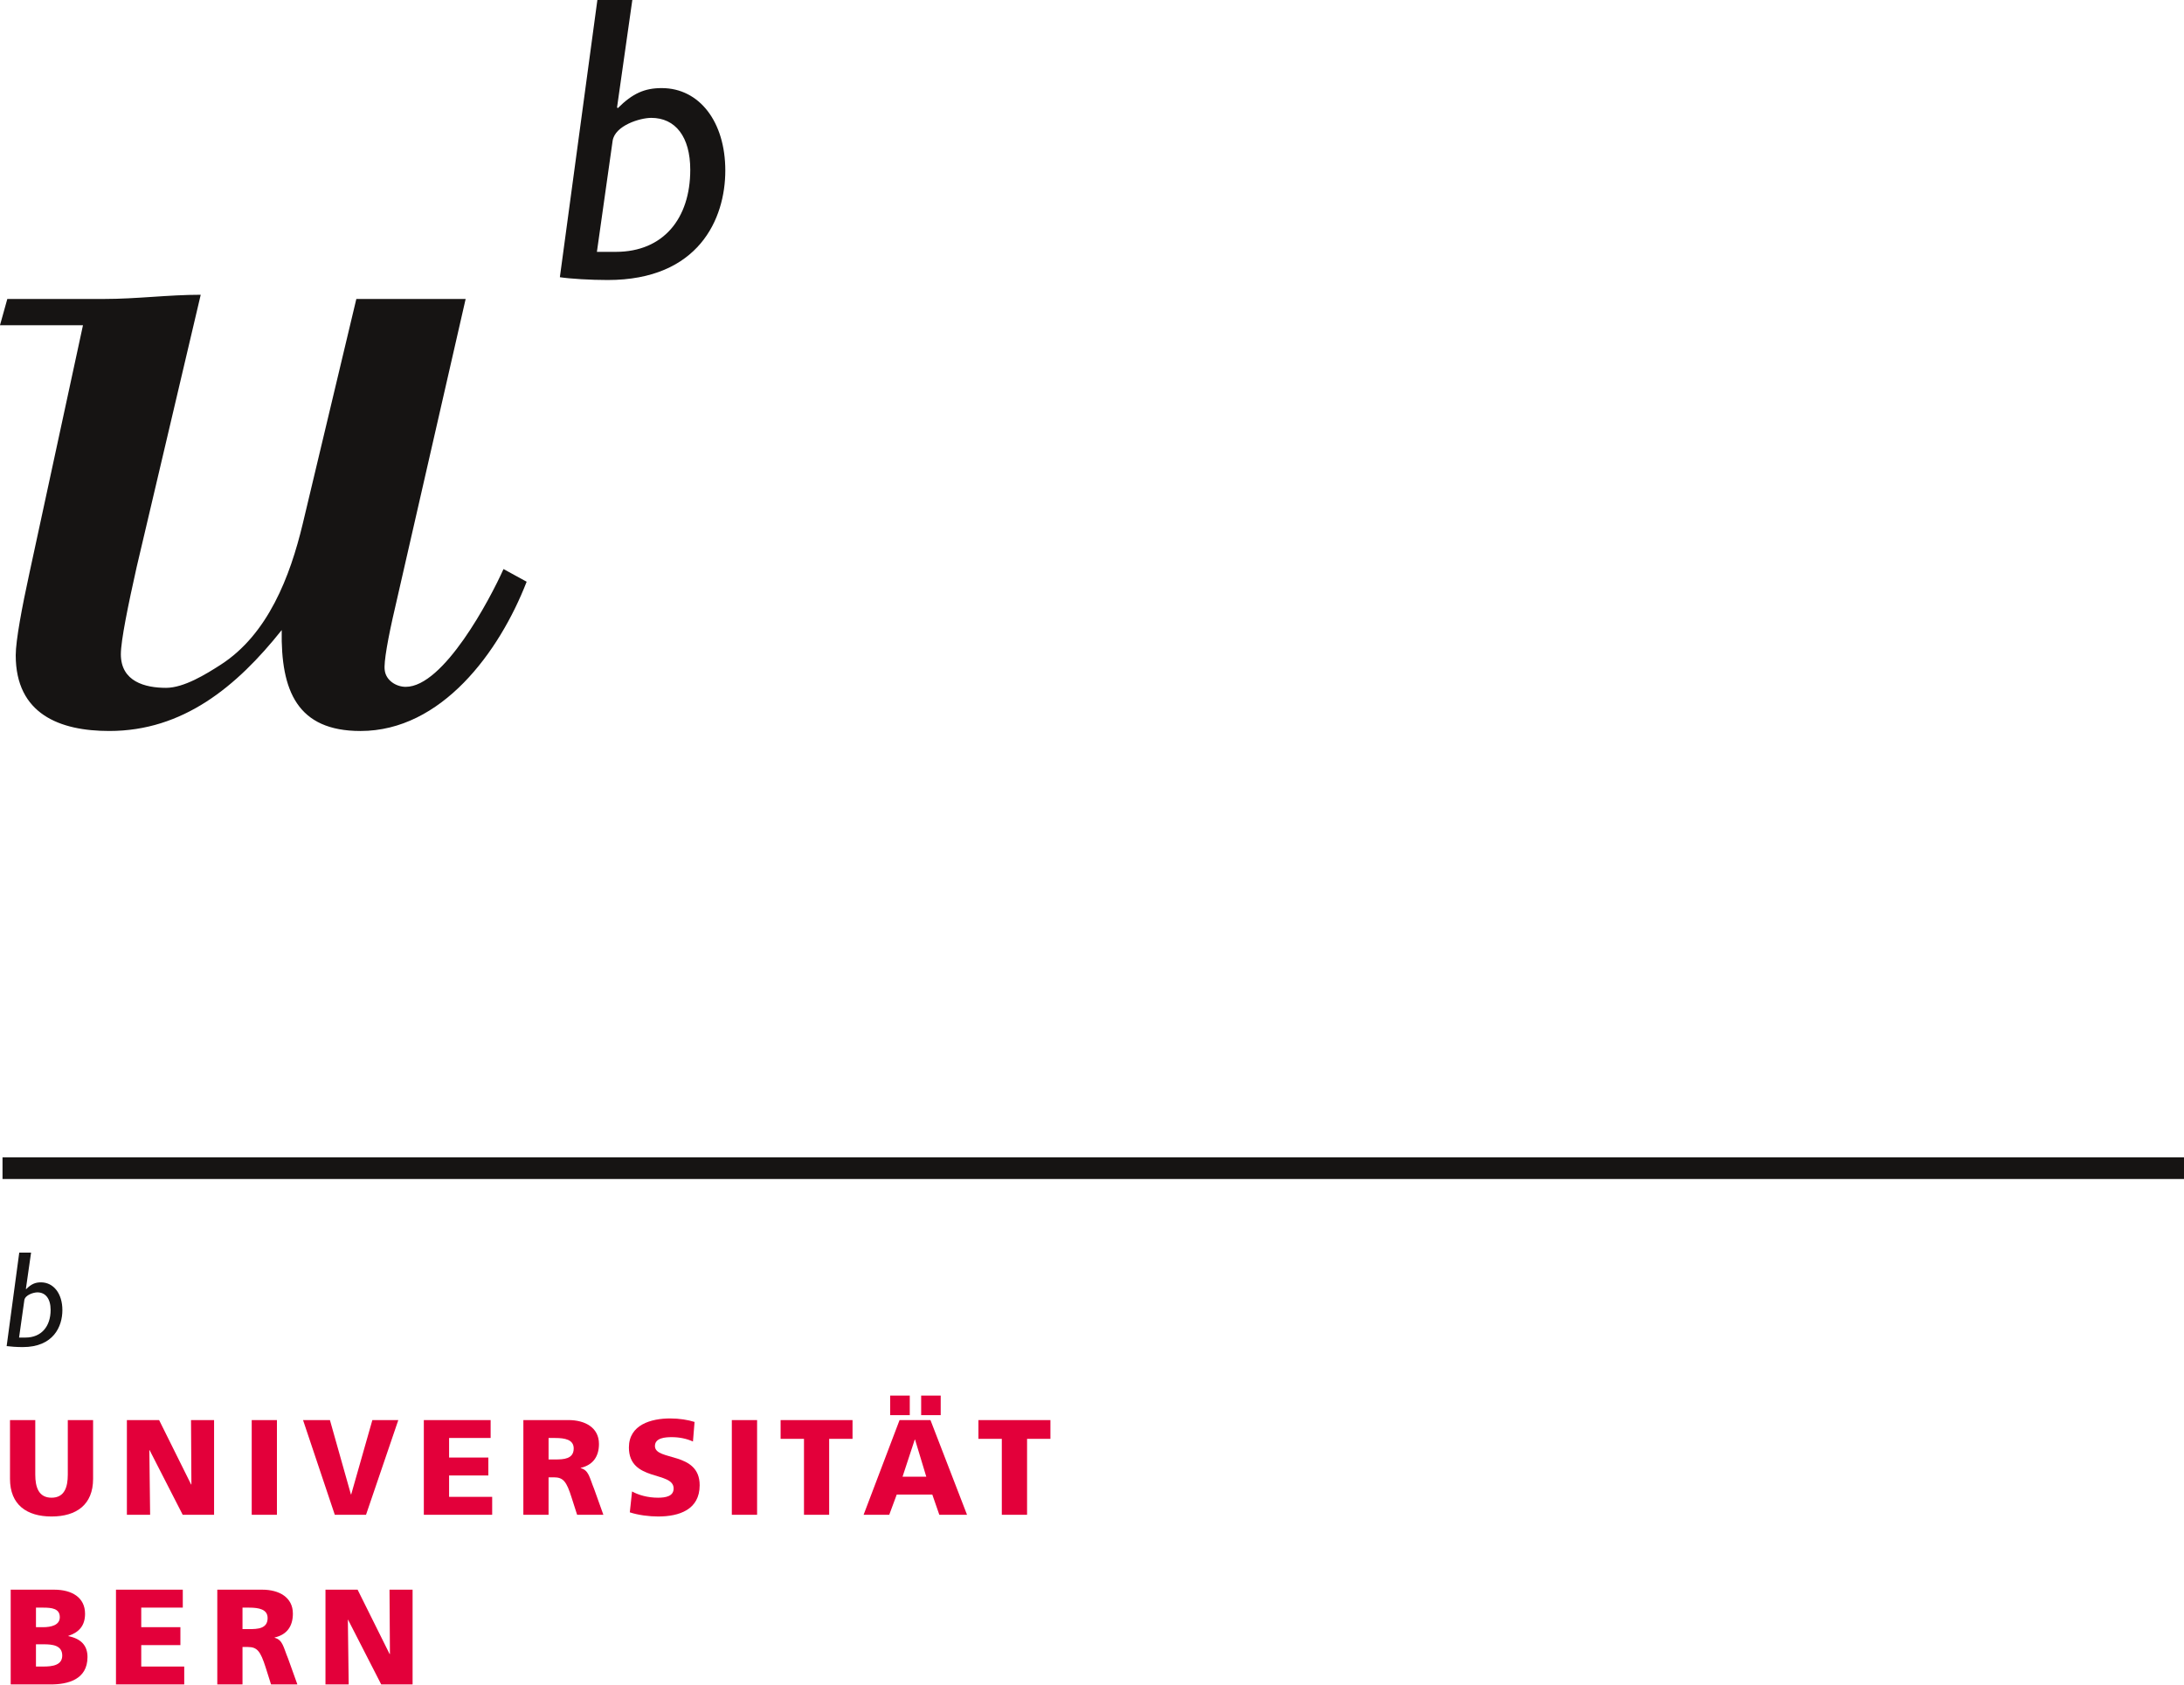
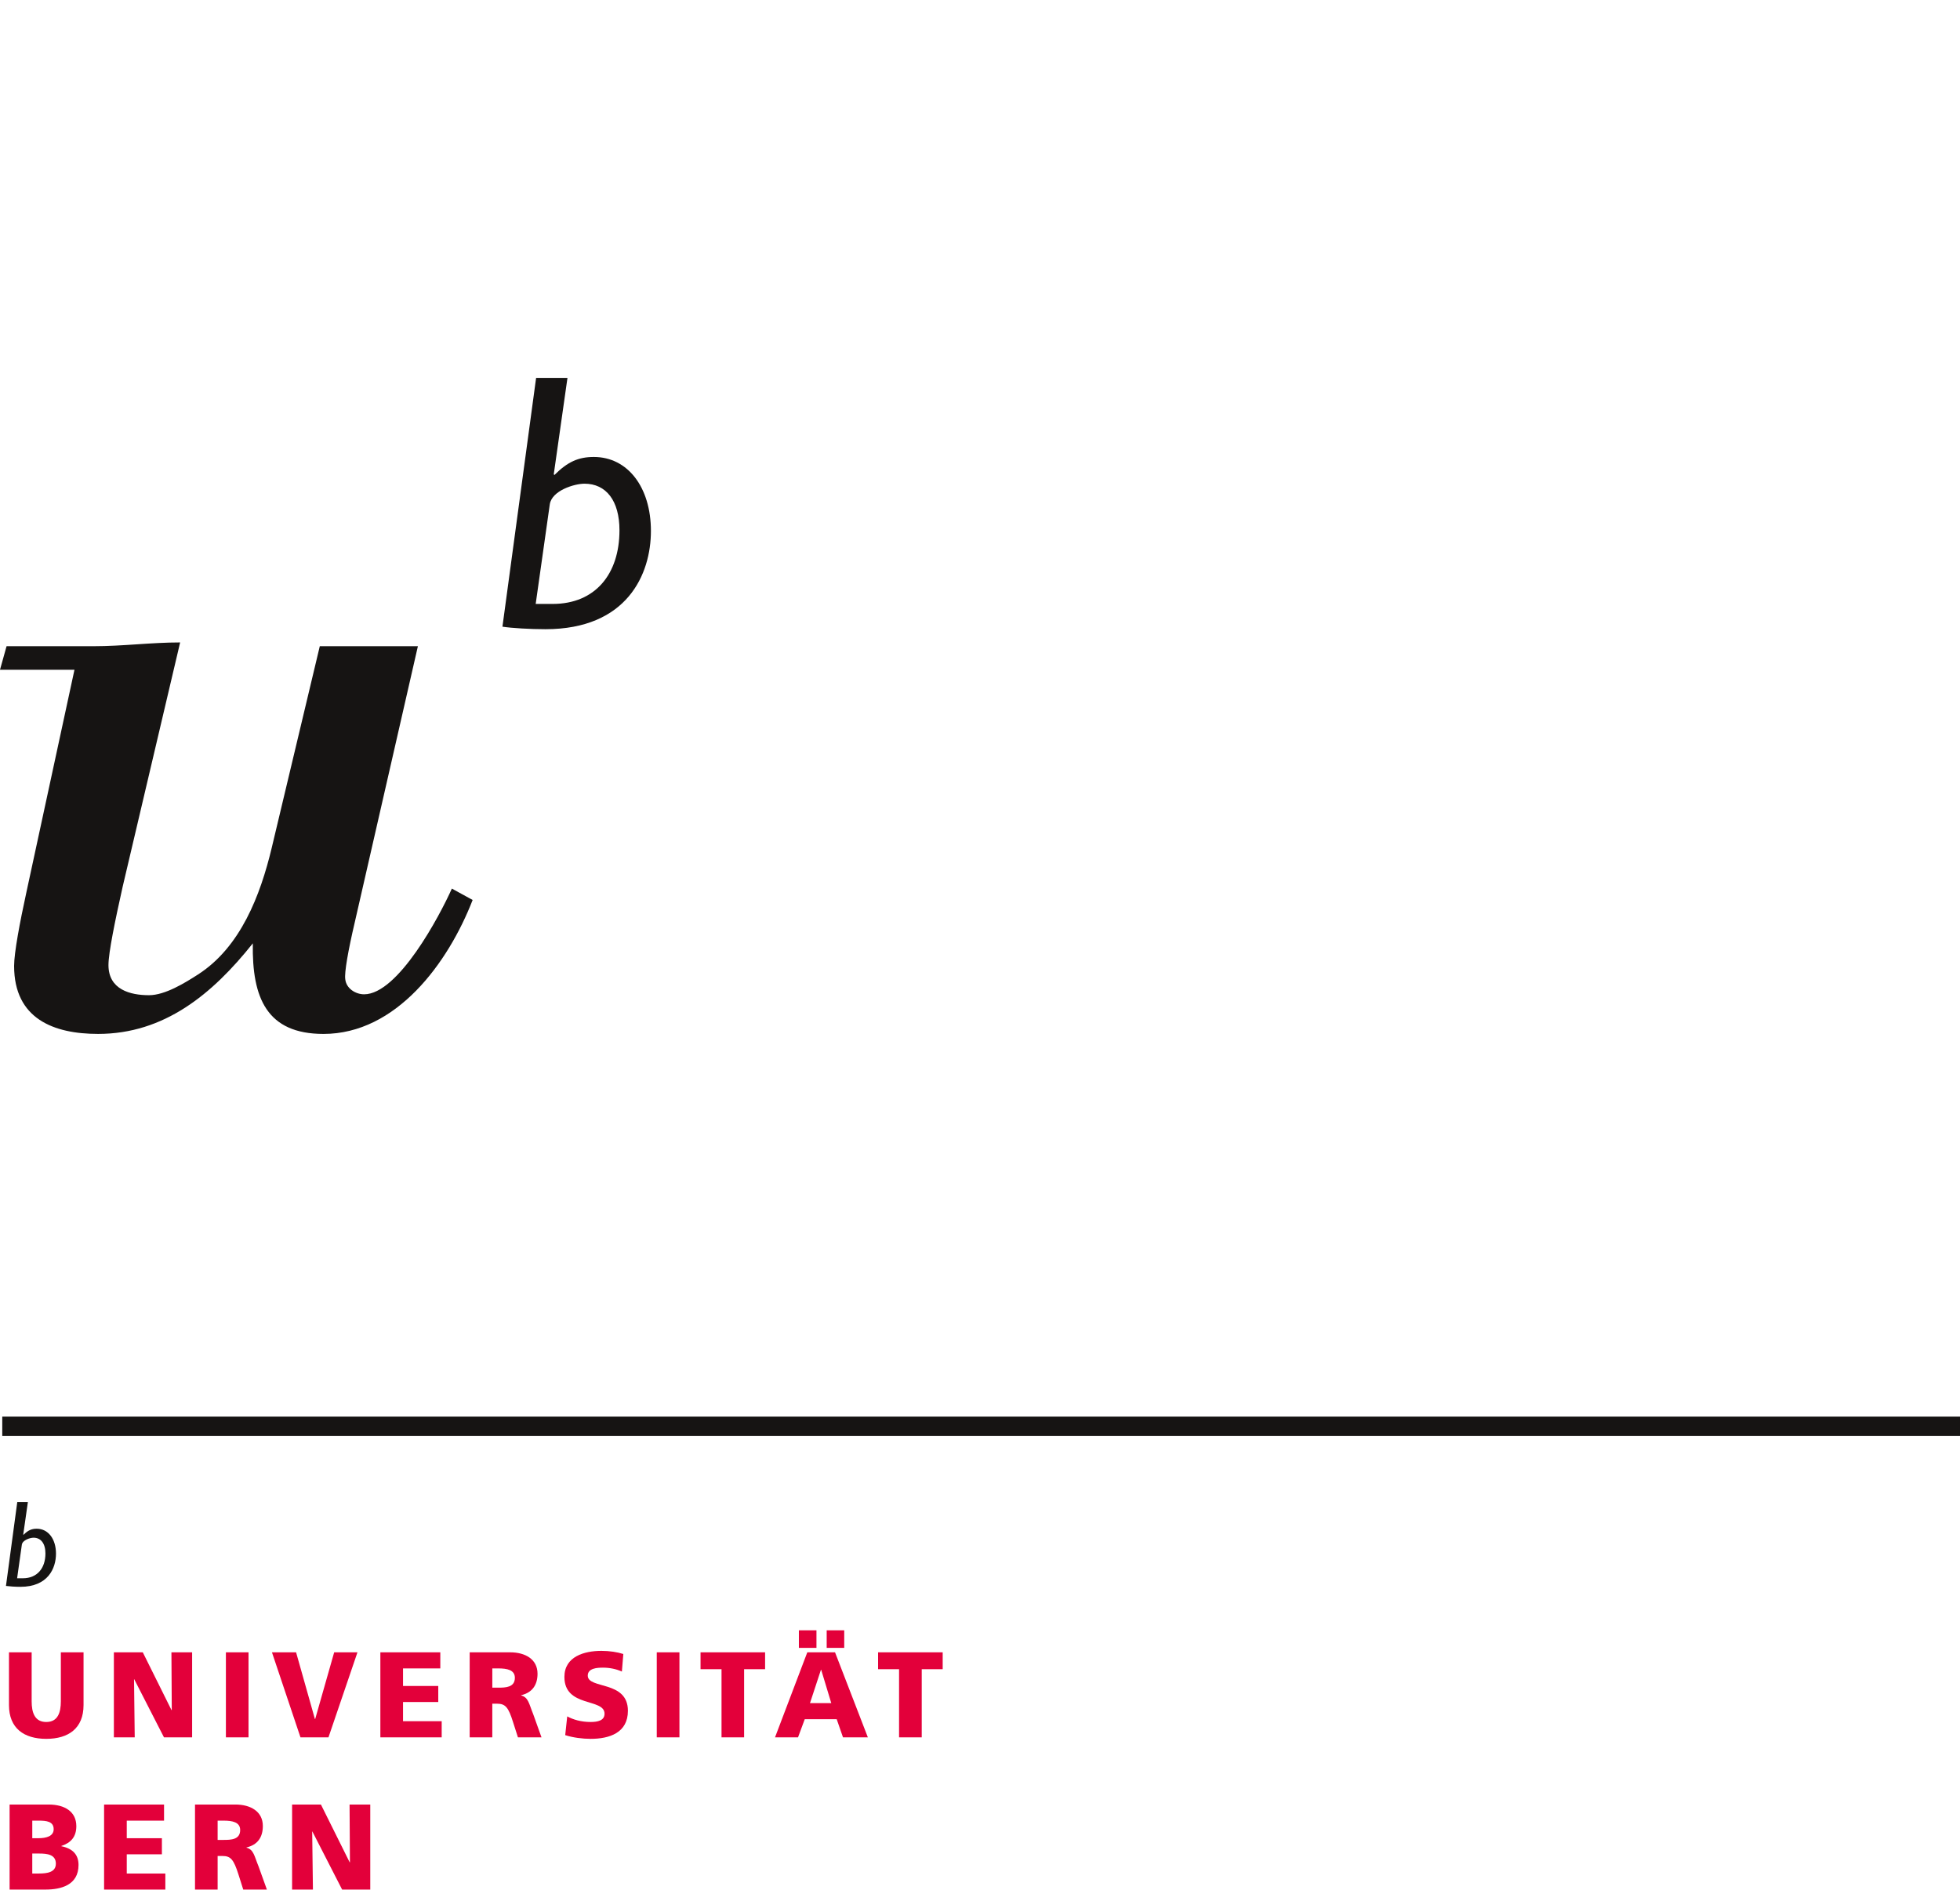
- <svg xmlns="http://www.w3.org/2000/svg" id="svg2" viewBox="0 0 129.644 100" height="100" width="129.644" version="1.0">
+ <svg xmlns="http://www.w3.org/2000/svg" id="svg2" viewBox="0 0 103.715 100" height="100" width="103.715" version="1.0">
  <defs id="defs85" />
-   <g transform="matrix(0.7153516,0,0,0.7153516,-6.407426,-21.05609)" id="g2462">
+   <g transform="matrix(0.5722813,0,0,0.5722813,-5.12594,3.15513)" id="g2462">
    <g style="fill:#161413;fill-rule:nonzero;stroke:none;stroke-width:1;stroke-linecap:butt;stroke-linejoin:miter;stroke-dasharray:none" id="g8" transform="translate(8.95703,53.8965)">
      <path id="path10" d="m 23.378,27.826 c -3.75,4.713 -8.203,8.376 -14.306,8.376 -4.104,0 -7.767,-1.395 -7.767,-6.285 0,-1.218 0.525,-4.012 1.134,-6.805 0,0 4.447,-20.585 4.447,-20.585 0,0 -6.887,0 -6.887,0 0,0 0.608,-2.178 0.608,-2.178 0,0 8.027,0 8.027,0 C 11.341,0.35 13.957,0 16.656,0 c 0,0 -5.315,22.593 -5.315,22.593 -0.703,3.142 -1.312,6.106 -1.312,7.241 0,2.268 2.009,2.788 3.75,2.788 1.483,0 3.316,-1.134 4.537,-1.92 3.928,-2.529 5.758,-7.324 6.804,-11.689 0,0 4.449,-18.663 4.449,-18.663 0,0 9.071,0 9.071,0 0,0 -5.842,25.556 -5.842,25.556 -0.613,2.617 -0.963,4.625 -0.874,5.233 0.09,0.875 0.964,1.4 1.741,1.4 3.145,0 6.982,-7.242 8.117,-9.775 0,0 1.92,1.052 1.92,1.052 -2.268,5.841 -7.064,12.387 -13.788,12.387 -5.231,0 -6.625,-3.313 -6.537,-8.376" />
    </g>
    <g style="fill:#161413;fill-rule:nonzero;stroke:none;stroke-width:1;stroke-linecap:butt;stroke-linejoin:miter;stroke-dasharray:none" id="g12" transform="translate(55.415,29.4346)">
      <path id="path14" d="M 0,23.005 C 0,23.005 3.113,0 3.113,0 c 0,0 2.9,0 2.9,0 0,0 -1.268,8.914 -1.268,8.914 0,0 0.062,0.062 0.062,0.062 1.236,-1.234 2.237,-1.665 3.645,-1.665 3.135,0 5.277,2.806 5.277,6.842 0,4.011 -2.205,9.085 -9.757,9.085 C 2.542,23.238 0.87,23.138 0,23.005 Z M 4.379,11.684 c 0,0 -1.305,9.217 -1.305,9.217 0,0 1.571,0 1.571,0 3.942,0 6.176,-2.768 6.176,-6.81 0,-2.738 -1.233,-4.309 -3.235,-4.309 -0.939,0 -3.011,0.634 -3.207,1.901" />
    </g>
    <g style="fill:none;stroke:#161413;stroke-width:1.799;stroke-linecap:butt;stroke-linejoin:miter;stroke-dasharray:none" id="g16" transform="translate(9.16602,126.383)">
      <path id="path18" d="M 0,0 C 0,0 181.022,0 181.022,0" />
    </g>
    <g style="fill:#161413;fill-rule:nonzero;stroke:none;stroke-width:1.799;stroke-linecap:butt;stroke-linejoin:miter;stroke-dasharray:none" id="g20" transform="translate(9.50879,133.387)">
      <path id="path22" d="M 0,7.76 C 0,7.76 1.046,0 1.046,0 c 0,0 0.981,0 0.981,0 0,0 -0.43,3.008 -0.43,3.008 0,0 0.025,0.025 0.025,0.025 0.411,-0.417 0.753,-0.564 1.221,-0.564 1.06,0 1.782,0.944 1.782,2.305 0,1.359 -0.742,3.068 -3.288,3.068 C 0.855,7.842 0.29,7.802 0,7.76 Z M 1.468,3.947 c 0,0 -0.437,3.104 -0.437,3.104 0,0 0.533,0 0.533,0 1.325,0 2.085,-0.932 2.085,-2.295 0,-0.923 -0.42,-1.455 -1.098,-1.455 -0.315,0 -1.013,0.211 -1.084,0.646" />
    </g>
    <g style="fill:#e3003a;fill-rule:nonzero;stroke:none;stroke-width:1.799;stroke-linecap:butt;stroke-linejoin:miter;stroke-dasharray:none" id="g24" transform="translate(9.78711,147.286)">
      <path id="path26" d="M 0,4.877 C 0,4.877 0,0 0,0 c 0,0 2.097,0 2.097,0 0,0 0,4.529 0,4.529 0,1.039 0.28,1.914 1.35,1.914 1.072,0 1.349,-0.875 1.349,-1.914 0,0 0,-4.529 0,-4.529 0,0 2.099,0 2.099,0 0,0 0,4.877 0,4.877 0,2.154 -1.394,3.125 -3.447,3.125 C 1.394,8.002 0,7.031 0,4.877" />
    </g>
    <g style="fill:#e3003a;fill-rule:nonzero;stroke:none;stroke-width:1.799;stroke-linecap:butt;stroke-linejoin:miter;stroke-dasharray:none" id="g28" transform="translate(19.4863,147.286)">
      <path id="path30" d="m 4.632,7.862 c 0,0 -2.75,-5.372 -2.75,-5.372 0,0 -0.018,0 -0.018,0 0,0 0.064,5.372 0.064,5.372 0,0 -1.928,0 -1.928,0 C 0,7.862 0,0 0,0 c 0,0 2.674,0 2.674,0 0,0 2.654,5.342 2.654,5.342 0,0 0.026,0 0.026,0 0,0 -0.032,-5.342 -0.032,-5.342 0,0 1.913,0 1.913,0 0,0 0,7.862 0,7.862 0,0 -2.603,0 -2.603,0" />
    </g>
    <g style="fill:#e3003a;fill-rule:nonzero;stroke:none;stroke-width:1.799;stroke-linecap:butt;stroke-linejoin:miter;stroke-dasharray:none" id="g32" transform="translate(29.8447,147.286)">
      <path id="path34" d="M 0,7.862 C 0,7.862 0,0 0,0 c 0,0 2.092,0 2.092,0 0,0 0,7.862 0,7.862 0,0 -2.092,0 -2.092,0" />
    </g>
    <g style="fill:#e3003a;fill-rule:nonzero;stroke:none;stroke-width:1.799;stroke-linecap:butt;stroke-linejoin:miter;stroke-dasharray:none" id="g36" transform="translate(34.1035,147.286)">
      <path id="path38" d="M 2.636,7.862 C 2.636,7.862 0,0 0,0 c 0,0 2.231,0 2.231,0 0,0 1.741,6.169 1.741,6.169 0,0 0.025,0 0.025,0 0,0 1.756,-6.169 1.756,-6.169 0,0 2.153,0 2.153,0 0,0 -2.68,7.862 -2.68,7.862 0,0 -2.591,0 -2.591,0" />
    </g>
    <g style="fill:#e3003a;fill-rule:nonzero;stroke:none;stroke-width:1.799;stroke-linecap:butt;stroke-linejoin:miter;stroke-dasharray:none" id="g40" transform="translate(44.127,147.286)">
      <path id="path42" d="M 0,7.862 C 0,7.862 0,0 0,0 c 0,0 5.543,0 5.543,0 0,0 0,1.488 0,1.488 0,0 -3.447,0 -3.447,0 0,0 0,1.623 0,1.623 0,0 3.258,0 3.258,0 0,0 0,1.487 0,1.487 0,0 -3.258,0 -3.258,0 0,0 0,1.773 0,1.773 0,0 3.575,0 3.575,0 0,0 0,1.491 0,1.491 0,0 -5.671,0 -5.671,0" />
    </g>
    <g style="fill:#e3003a;fill-rule:nonzero;stroke:none;stroke-width:1.799;stroke-linecap:butt;stroke-linejoin:miter;stroke-dasharray:none" id="g44" transform="translate(52.3867,147.286)">
      <path id="path46" d="m 4.461,7.862 c 0,0 -0.455,-1.419 -0.455,-1.419 C 3.582,5.093 3.309,4.751 2.53,4.751 c 0,0 -0.439,0 -0.439,0 0,0 0,3.111 0,3.111 0,0 -2.092,0 -2.092,0 C 0,7.862 0,0 0,0 c 0,0 3.74,0 3.74,0 1.393,0 2.533,0.633 2.533,1.982 0,1.045 -0.501,1.749 -1.514,1.984 0,0 0,0.023 0,0.023 0.677,0.18 0.722,0.774 1.114,1.731 0,0 0.767,2.142 0.767,2.142 0,0 -2.18,0 -2.18,0 z M 2.092,3.269 c 0,0 0.552,0 0.552,0 0.678,0 1.533,-0.027 1.533,-0.912 0,-0.737 -0.73,-0.869 -1.533,-0.869 0,0 -0.552,0 -0.552,0 0,0 0,1.781 0,1.781" />
    </g>
    <g style="fill:#e3003a;fill-rule:nonzero;stroke:none;stroke-width:1.799;stroke-linecap:butt;stroke-linejoin:miter;stroke-dasharray:none" id="g48" transform="translate(61.1445,147.151)">
      <path id="path50" d="m 0.075,7.792 c 0,0 0.186,-1.733 0.186,-1.733 0.537,0.297 1.291,0.519 2.159,0.519 0.665,0 1.291,-0.133 1.291,-0.765 C 3.711,4.346 0,5.273 0,2.411 0,0.522 1.844,0 3.42,0 c 0.754,0 1.495,0.117 2.028,0.291 0,0 -0.133,1.623 -0.133,1.623 -0.546,-0.246 -1.153,-0.361 -1.75,-0.361 -0.525,0 -1.405,0.046 -1.405,0.736 0,1.274 3.712,0.417 3.712,3.254 0,2.037 -1.71,2.594 -3.452,2.594 -0.735,0 -1.647,-0.114 -2.345,-0.345" />
    </g>
    <g style="fill:#e3003a;fill-rule:nonzero;stroke:none;stroke-width:1.799;stroke-linecap:butt;stroke-linejoin:miter;stroke-dasharray:none" id="g52" transform="translate(69.6846,147.286)">
      <path id="path54" d="M 0,7.862 C 0,7.862 0,0 0,0 c 0,0 2.097,0 2.097,0 0,0 0,7.862 0,7.862 0,0 -2.097,0 -2.097,0" />
    </g>
    <g style="fill:#e3003a;fill-rule:nonzero;stroke:none;stroke-width:1.799;stroke-linecap:butt;stroke-linejoin:miter;stroke-dasharray:none" id="g56" transform="translate(73.7324,147.286)">
      <path id="path58" d="m 1.94,7.862 c 0,0 0,-6.302 0,-6.302 0,0 -1.94,0 -1.94,0 C 0,1.56 0,0 0,0 c 0,0 5.969,0 5.969,0 0,0 0,1.56 0,1.56 0,0 -1.94,0 -1.94,0 0,0 0,6.302 0,6.302 0,0 -2.09,0 -2.09,0" />
    </g>
    <g style="fill:#e3003a;fill-rule:nonzero;stroke:none;stroke-width:1.799;stroke-linecap:butt;stroke-linejoin:miter;stroke-dasharray:none" id="g60" transform="translate(80.6191,145.253)">
      <path id="path62" d="m 6.285,9.895 c 0,0 -0.582,-1.677 -0.582,-1.677 0,0 -2.954,0 -2.954,0 0,0 -0.621,1.677 -0.621,1.677 0,0 -2.128,0 -2.128,0 0,0 2.985,-7.862 2.985,-7.862 0,0 2.564,0 2.564,0 0,0 3.035,7.862 3.035,7.862 0,0 -2.3,0 -2.3,0 z M 3.232,6.733 c 0,0 1.97,0 1.97,0 0,0 -0.932,-3.08 -0.932,-3.08 0,0 -0.025,0 -0.025,0 0,0 -1.013,3.08 -1.013,3.08 z M 4.777,1.622 c 0,0 0,-1.622 0,-1.622 0,0 1.622,0 1.622,0 0,0 0,1.622 0,1.622 0,0 -1.622,0 -1.622,0 z m -2.571,0 c 0,0 0,-1.622 0,-1.622 0,0 1.626,0 1.626,0 0,0 0,1.622 0,1.622 0,0 -1.626,0 -1.626,0" />
    </g>
    <g style="fill:#e3003a;fill-rule:nonzero;stroke:none;stroke-width:1.799;stroke-linecap:butt;stroke-linejoin:miter;stroke-dasharray:none" id="g64" transform="translate(90.1484,147.286)">
      <path id="path66" d="m 1.94,7.862 c 0,0 0,-6.302 0,-6.302 0,0 -1.94,0 -1.94,0 C 0,1.56 0,0 0,0 c 0,0 5.974,0 5.974,0 0,0 0,1.56 0,1.56 0,0 -1.938,0 -1.938,0 0,0 0,6.302 0,6.302 0,0 -2.096,0 -2.096,0" />
    </g>
    <g style="fill:#e3003a;fill-rule:nonzero;stroke:none;stroke-width:1.799;stroke-linecap:butt;stroke-linejoin:miter;stroke-dasharray:none" id="g68" transform="translate(9.84473,161.362)">
      <path id="path70" d="M 0,7.864 C 0,7.864 0,0 0,0 c 0,0 3.616,0 3.616,0 1.464,0 2.554,0.648 2.554,1.998 0,0.994 -0.506,1.544 -1.387,1.835 0,0 0,0.021 0,0.021 1.053,0.216 1.59,0.777 1.59,1.734 0,1.884 -1.652,2.276 -3.06,2.276 0,0 -3.313,0 -3.313,0 z M 2.096,6.379 c 0,0 0.616,0 0.616,0 0.766,0 1.565,-0.113 1.565,-0.912 0,-0.854 -0.817,-0.935 -1.541,-0.935 0,0 -0.64,0 -0.64,0 0,0 0,1.847 0,1.847 z m 0,-3.266 c 0,0 0.584,0 0.584,0 0.685,0 1.395,-0.171 1.395,-0.831 0,-0.722 -0.673,-0.792 -1.37,-0.792 0,0 -0.608,0 -0.608,0 0,0 0,1.623 0,1.623" />
    </g>
    <g style="fill:#e3003a;fill-rule:nonzero;stroke:none;stroke-width:1.799;stroke-linecap:butt;stroke-linejoin:miter;stroke-dasharray:none" id="g72" transform="translate(18.5811,161.362)">
      <path id="path74" d="M 0,7.864 C 0,7.864 0,0 0,0 c 0,0 5.544,0 5.544,0 0,0 0,1.49 0,1.49 0,0 -3.447,0 -3.447,0 0,0 0,1.623 0,1.623 0,0 3.249,0 3.249,0 0,0 0,1.488 0,1.488 0,0 -3.249,0 -3.249,0 0,0 0,1.778 0,1.778 0,0 3.567,0 3.567,0 0,0 0,1.485 0,1.485 0,0 -5.664,0 -5.664,0" />
    </g>
    <g style="fill:#e3003a;fill-rule:nonzero;stroke:none;stroke-width:1.799;stroke-linecap:butt;stroke-linejoin:miter;stroke-dasharray:none" id="g76" transform="translate(26.9883,161.362)">
      <path id="path78" d="m 4.46,7.864 c 0,0 -0.449,-1.419 -0.449,-1.419 C 3.579,5.095 3.308,4.757 2.534,4.757 c 0,0 -0.442,0 -0.442,0 0,0 0,3.107 0,3.107 0,0 -2.092,0 -2.092,0 C 0,7.864 0,0 0,0 c 0,0 3.738,0 3.738,0 1.393,0 2.534,0.635 2.534,1.985 0,1.051 -0.494,1.749 -1.509,1.98 0,0 0,0.028 0,0.028 0.673,0.176 0.718,0.773 1.116,1.736 0,0 0.767,2.135 0.767,2.135 0,0 -2.187,0 -2.187,0 z M 2.092,3.272 c 0,0 0.55,0 0.55,0 0.679,0 1.534,-0.021 1.534,-0.915 0,-0.734 -0.729,-0.867 -1.534,-0.867 0,0 -0.55,0 -0.55,0 0,0 0,1.782 0,1.782" />
    </g>
    <g style="fill:#e3003a;fill-rule:nonzero;stroke:none;stroke-width:1.799;stroke-linecap:butt;stroke-linejoin:miter;stroke-dasharray:none" id="g80" transform="translate(35.9658,161.362)">
      <path id="path82" d="m 4.625,7.864 c 0,0 -2.751,-5.372 -2.751,-5.372 0,0 -0.017,0 -0.017,0 0,0 0.069,5.372 0.069,5.372 0,0 -1.927,0 -1.927,0 C 0,7.864 0,0 0,0 c 0,0 2.666,0 2.666,0 0,0 2.656,5.342 2.656,5.342 0,0 0.026,0 0.026,0 0,0 -0.034,-5.342 -0.034,-5.342 0,0 1.914,0 1.914,0 0,0 0,7.864 0,7.864 0,0 -2.603,0 -2.603,0" />
    </g>
  </g>
</svg>
